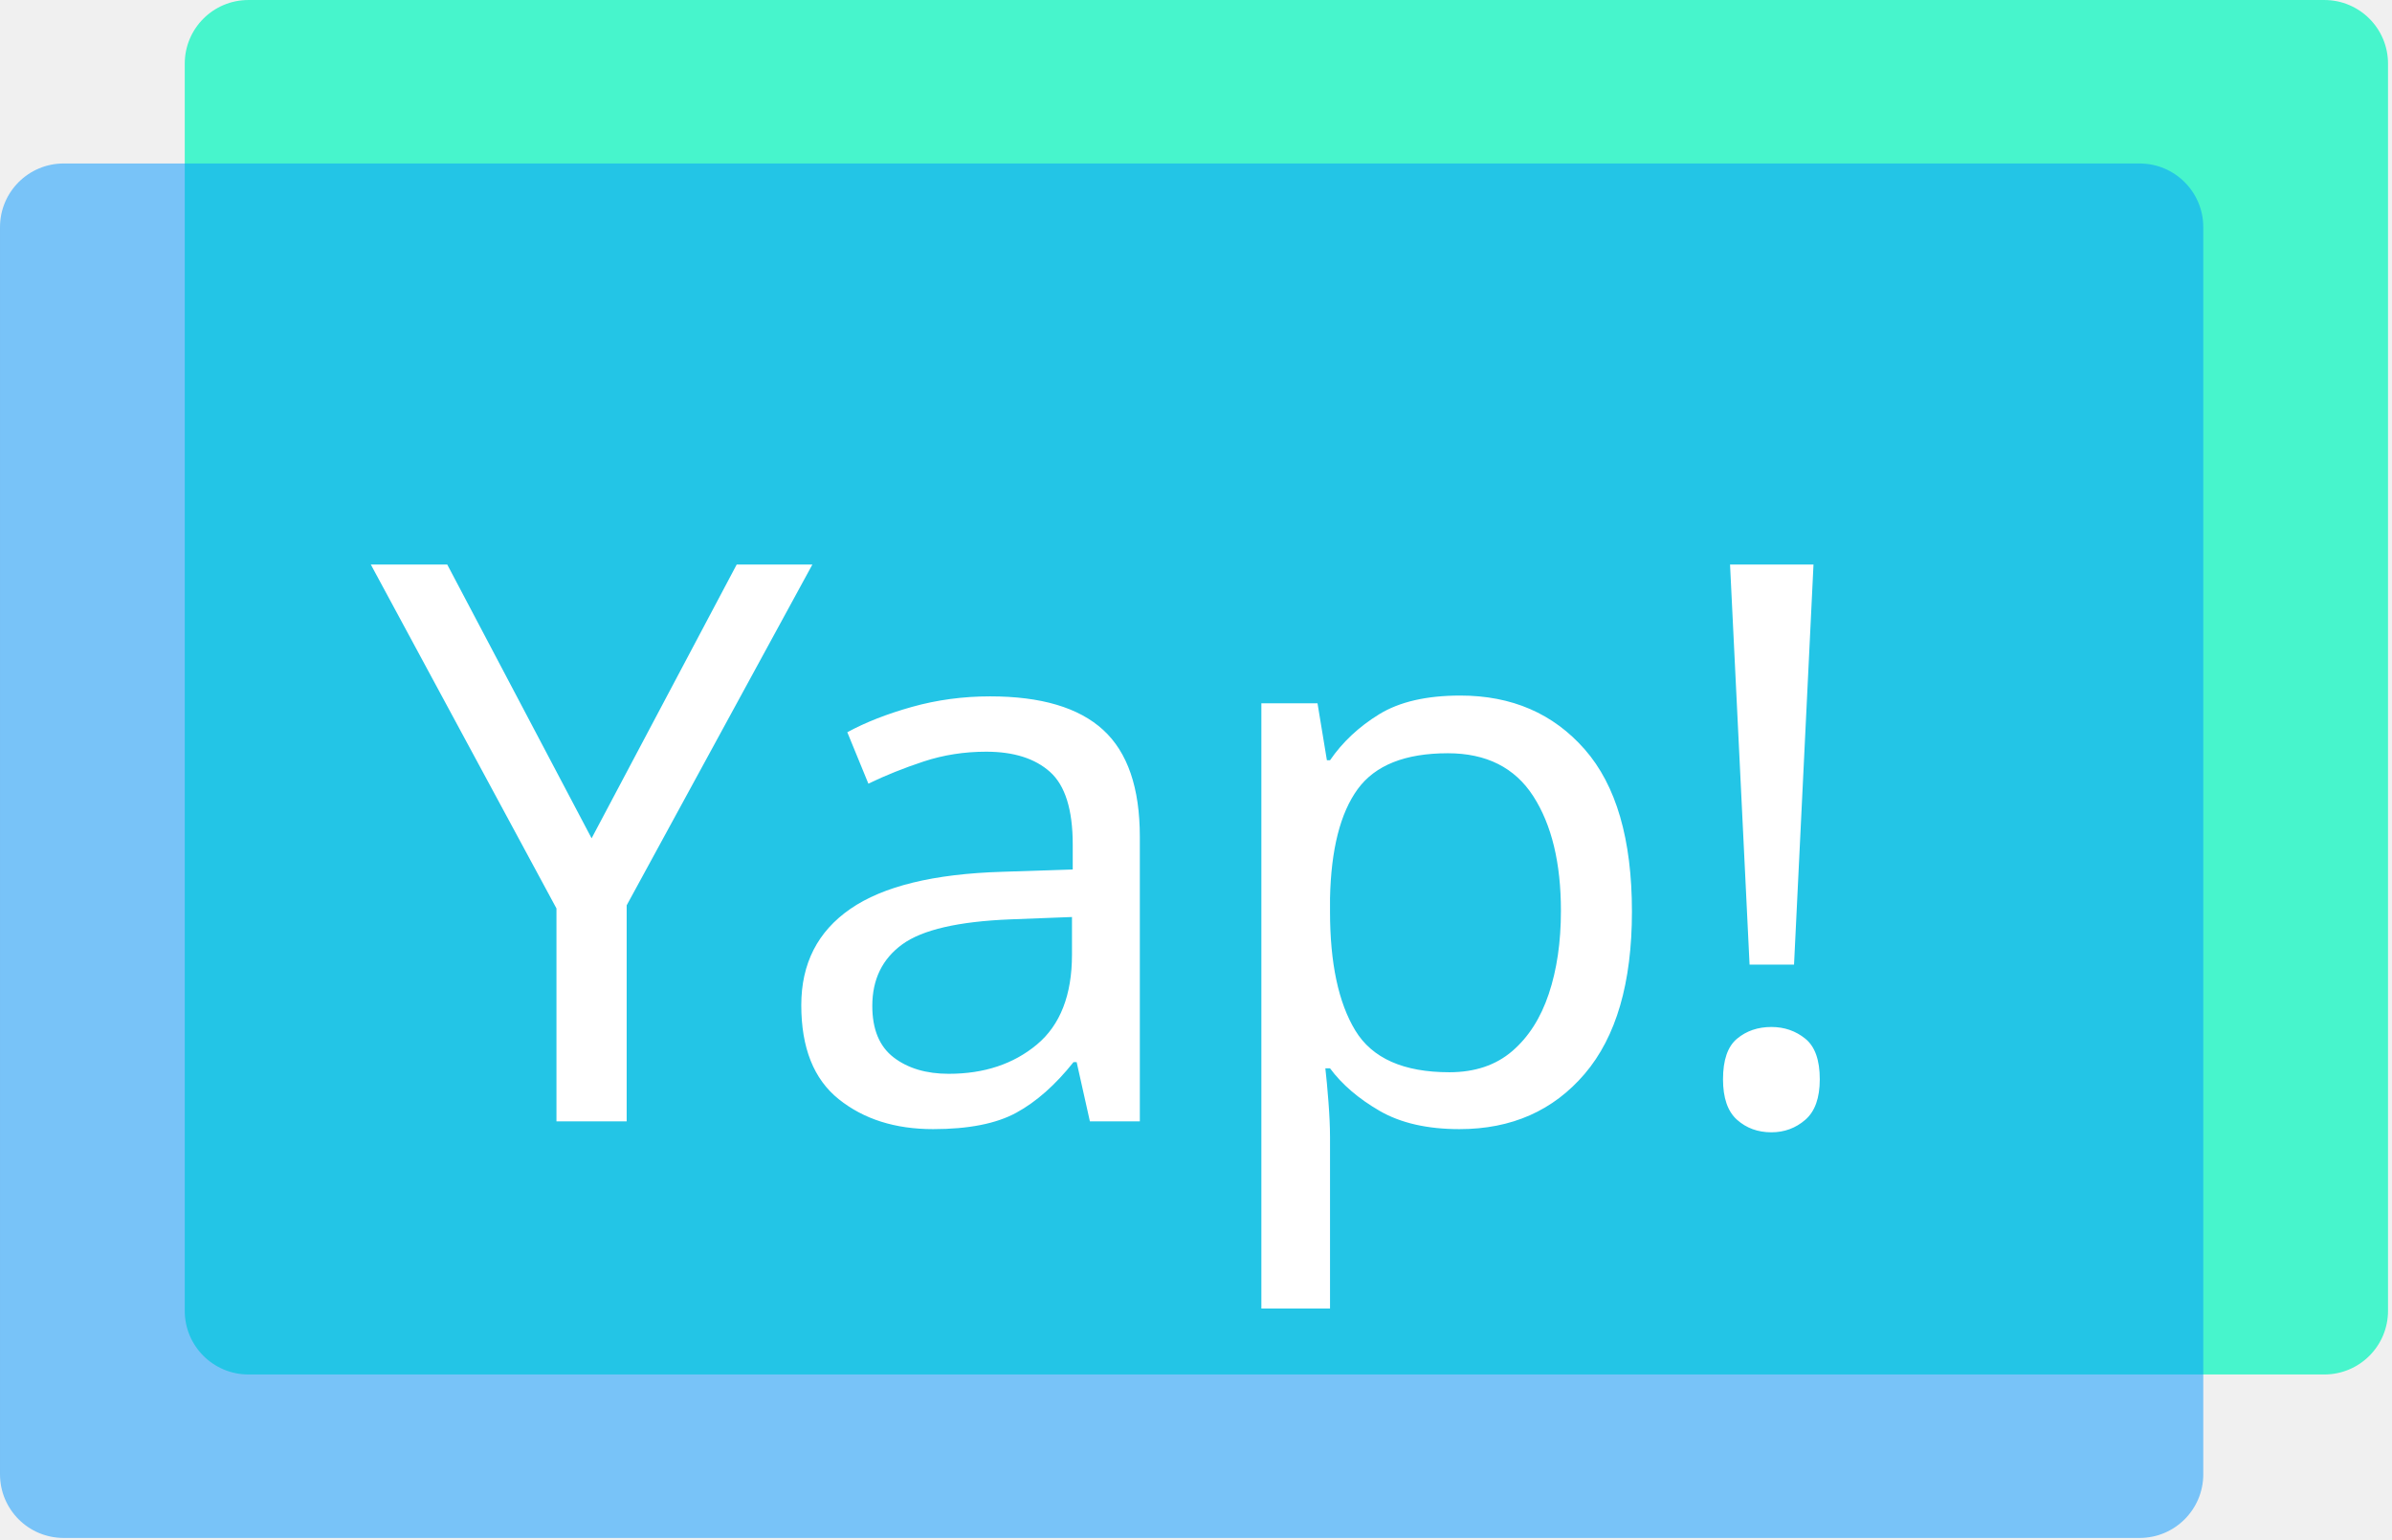
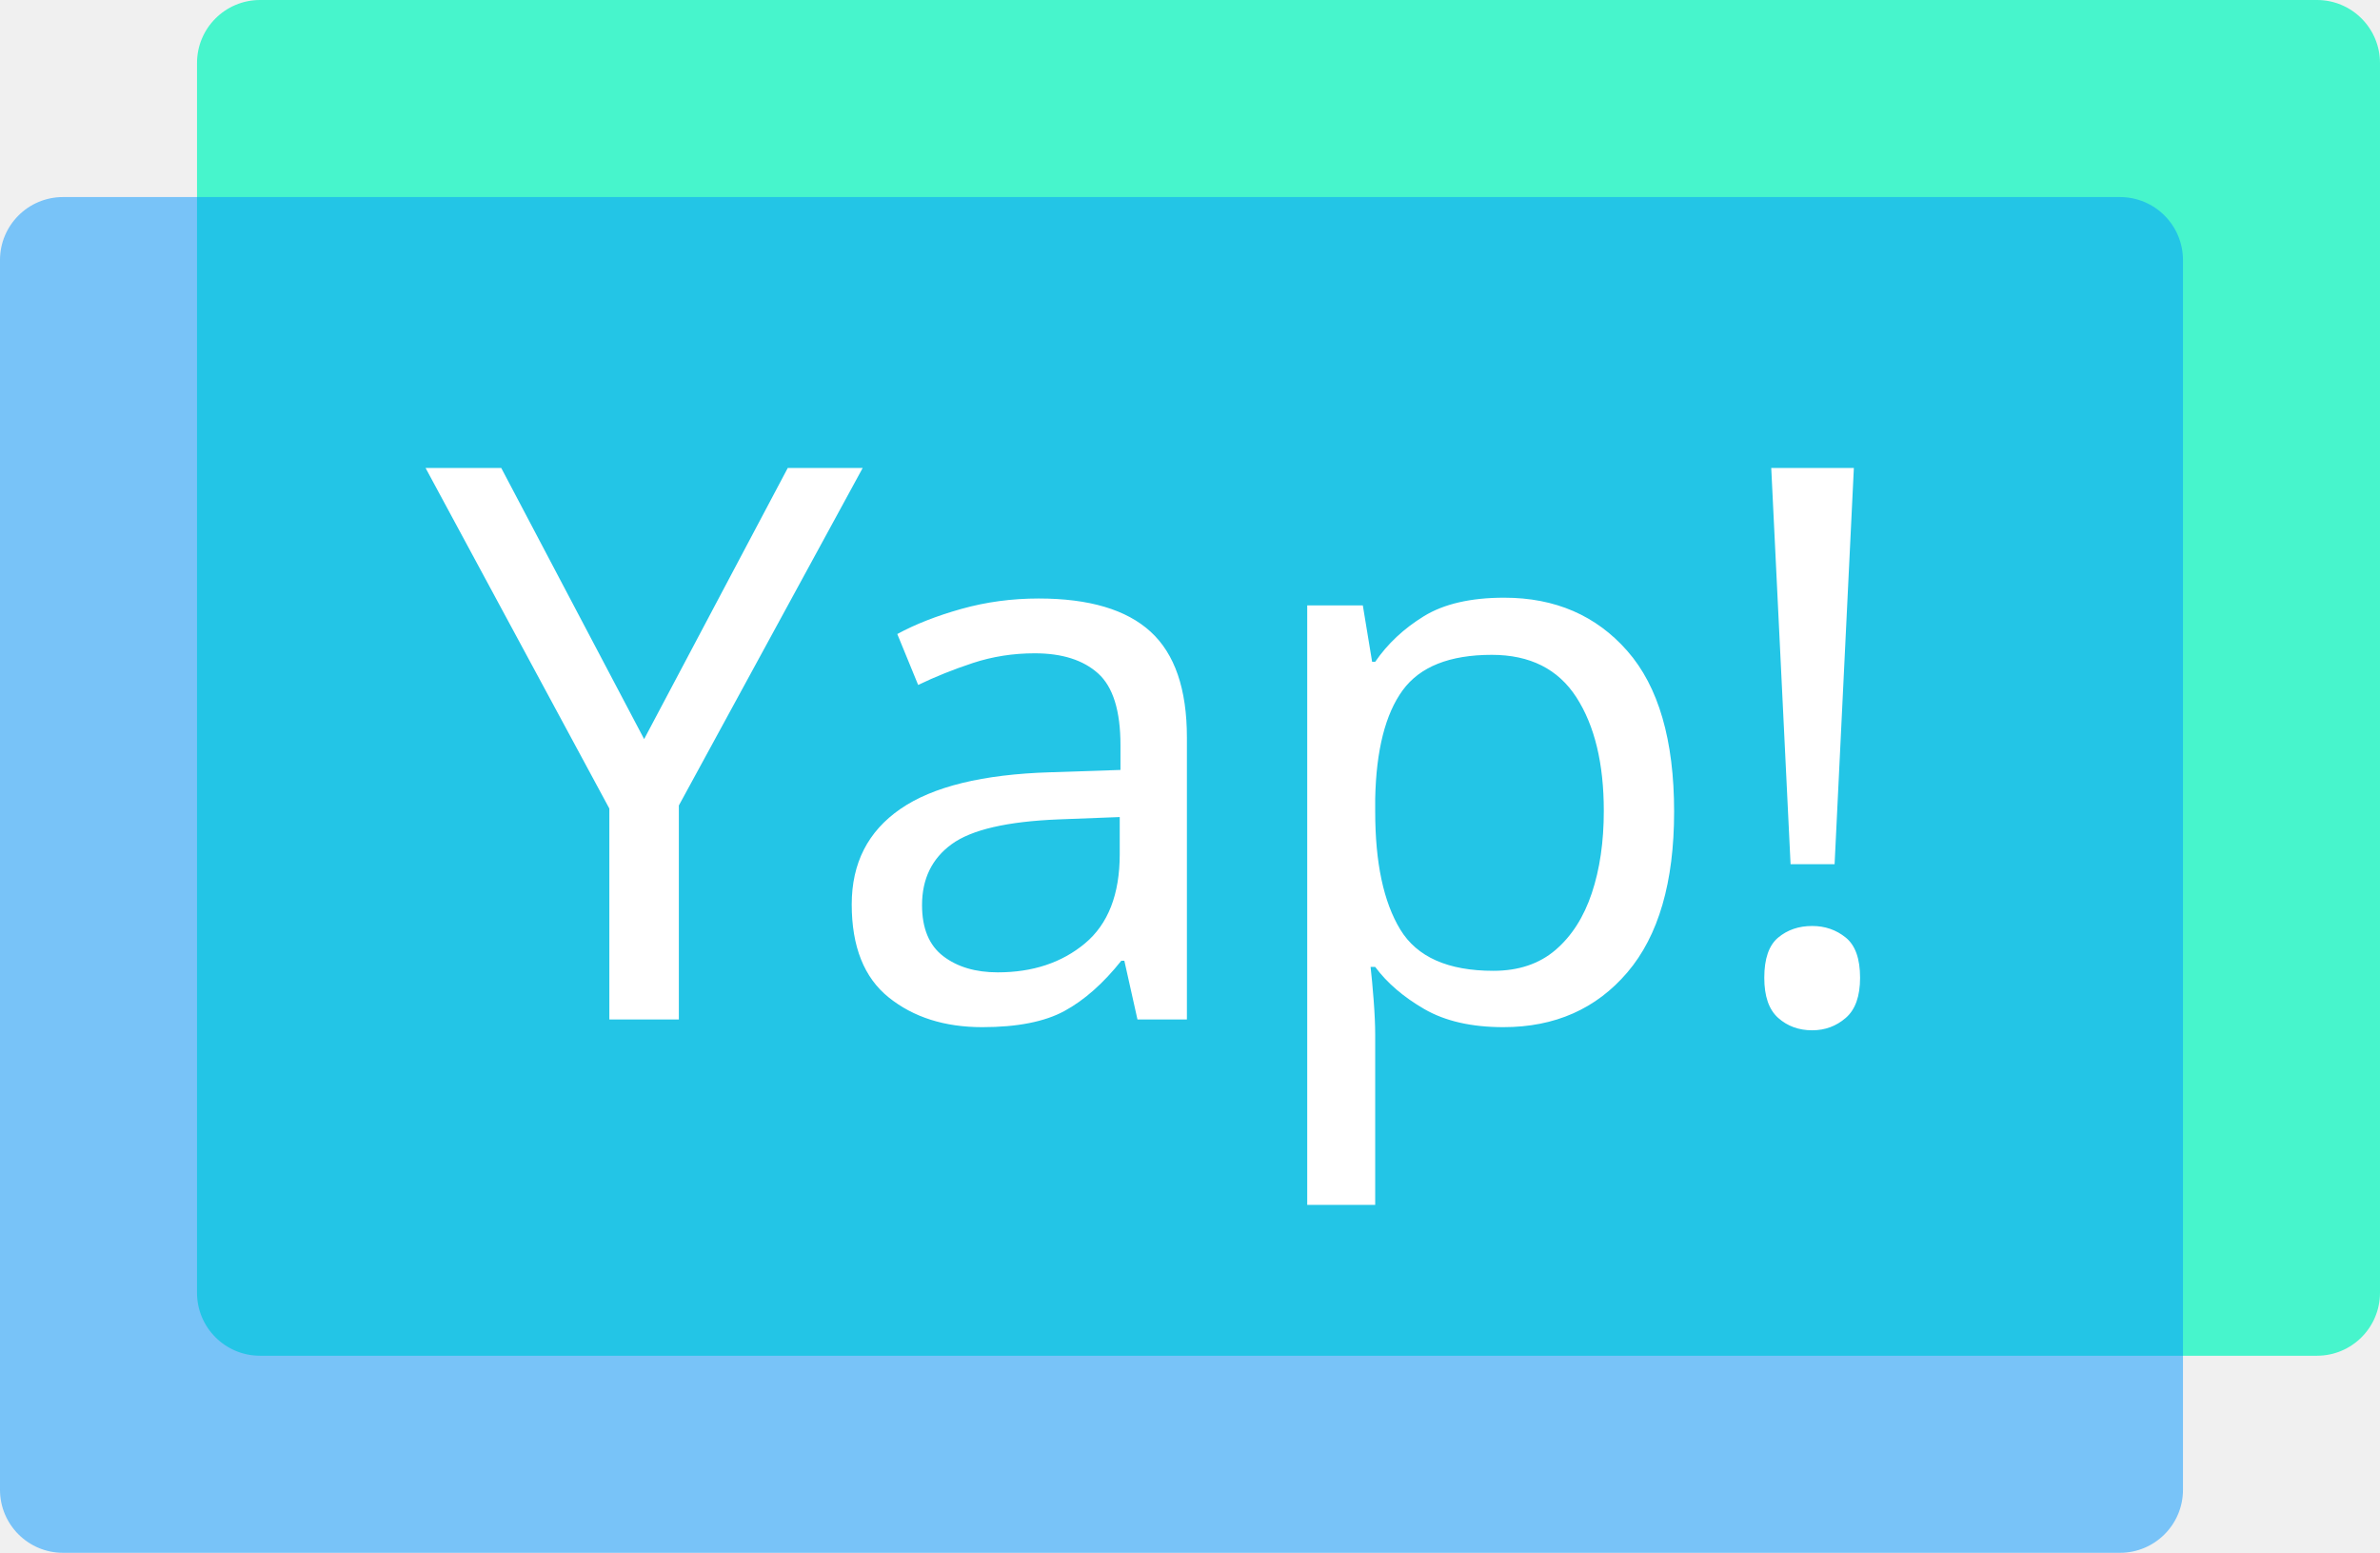
- <svg xmlns="http://www.w3.org/2000/svg" width="601" height="387" viewBox="0 0 601 387" fill="none">
-   <g opacity="1" transform="translate(1.4210854715202004e-14 0.002502441)  rotate(0 300 193.2615)">
-     <path id="矩形 2" fill-rule="evenodd" style="fill:#47F5CC" transform="translate(150.4906 -104.0725)  rotate(90 172.7184 276.791)" opacity="1" d="M16,553.58L329.44,553.58C338.28,553.58 345.44,546.42 345.44,537.58L345.44,16C345.44,7.16 338.28,0 329.44,0L16,0C7.16,0 0,7.16 0,16L0,537.58C0,546.42 7.16,553.58 16,553.58Z " />
-     <path id="矩形 2" fill-rule="evenodd" style="fill:#0095FF" transform="translate(104.0725 -62.98636)  rotate(90 172.7184 276.791)" opacity="0.5" d="M16,553.58L329.44,553.58C338.28,553.58 345.44,546.42 345.44,537.58L345.44,16C345.44,7.16 338.28,0 329.44,0L16,0C7.16,0 0,7.16 0,16L0,537.58C0,546.42 7.16,553.58 16,553.58Z " />
-     <g opacity="1" transform="translate(93.17238 99.15363)  rotate(0 184.5 96.5)">
+ <svg xmlns="http://www.w3.org/2000/svg" width="604" height="394" viewBox="0 0 604 394" fill="none">
+   <g opacity="1" transform="translate(0 0)  rotate(0 301.999 197)">
+     <path id="矩形 2" fill-rule="evenodd" style="fill:#47F5CC" transform="translate(154.9981 -105)  rotate(90 172 277)" opacity="1" d="M16,554L328,554C336.84,554 344,546.84 344,538L344,16C344,7.16 336.84,0 328,0L16,0C7.16,0 0,7.16 0,16L0,538C0,546.84 7.16,554 16,554Z " />
+     <path id="矩形 2" fill-rule="evenodd" style="fill:#0095FF" transform="translate(105 -55)  rotate(90 172 277)" opacity="0.5" d="M16,554L328,554C336.84,554 344,546.84 344,538L344,16C344,7.16 336.84,0 328,0L16,0C7.16,0 0,7.16 0,16L0,538C0,546.84 7.16,554 16,554Z " />
+     <g opacity="1" transform="translate(108 76)  rotate(0 184.5 96.5)">
      <text>
        <tspan x="0" y="182.672" font-size="196" line-height="0" fill="#FFFFFF" opacity="1" font-family="Ubuntu-Italic" letter-spacing="-2">Yap!</tspan>
      </text>
    </g>
  </g>
</svg>
